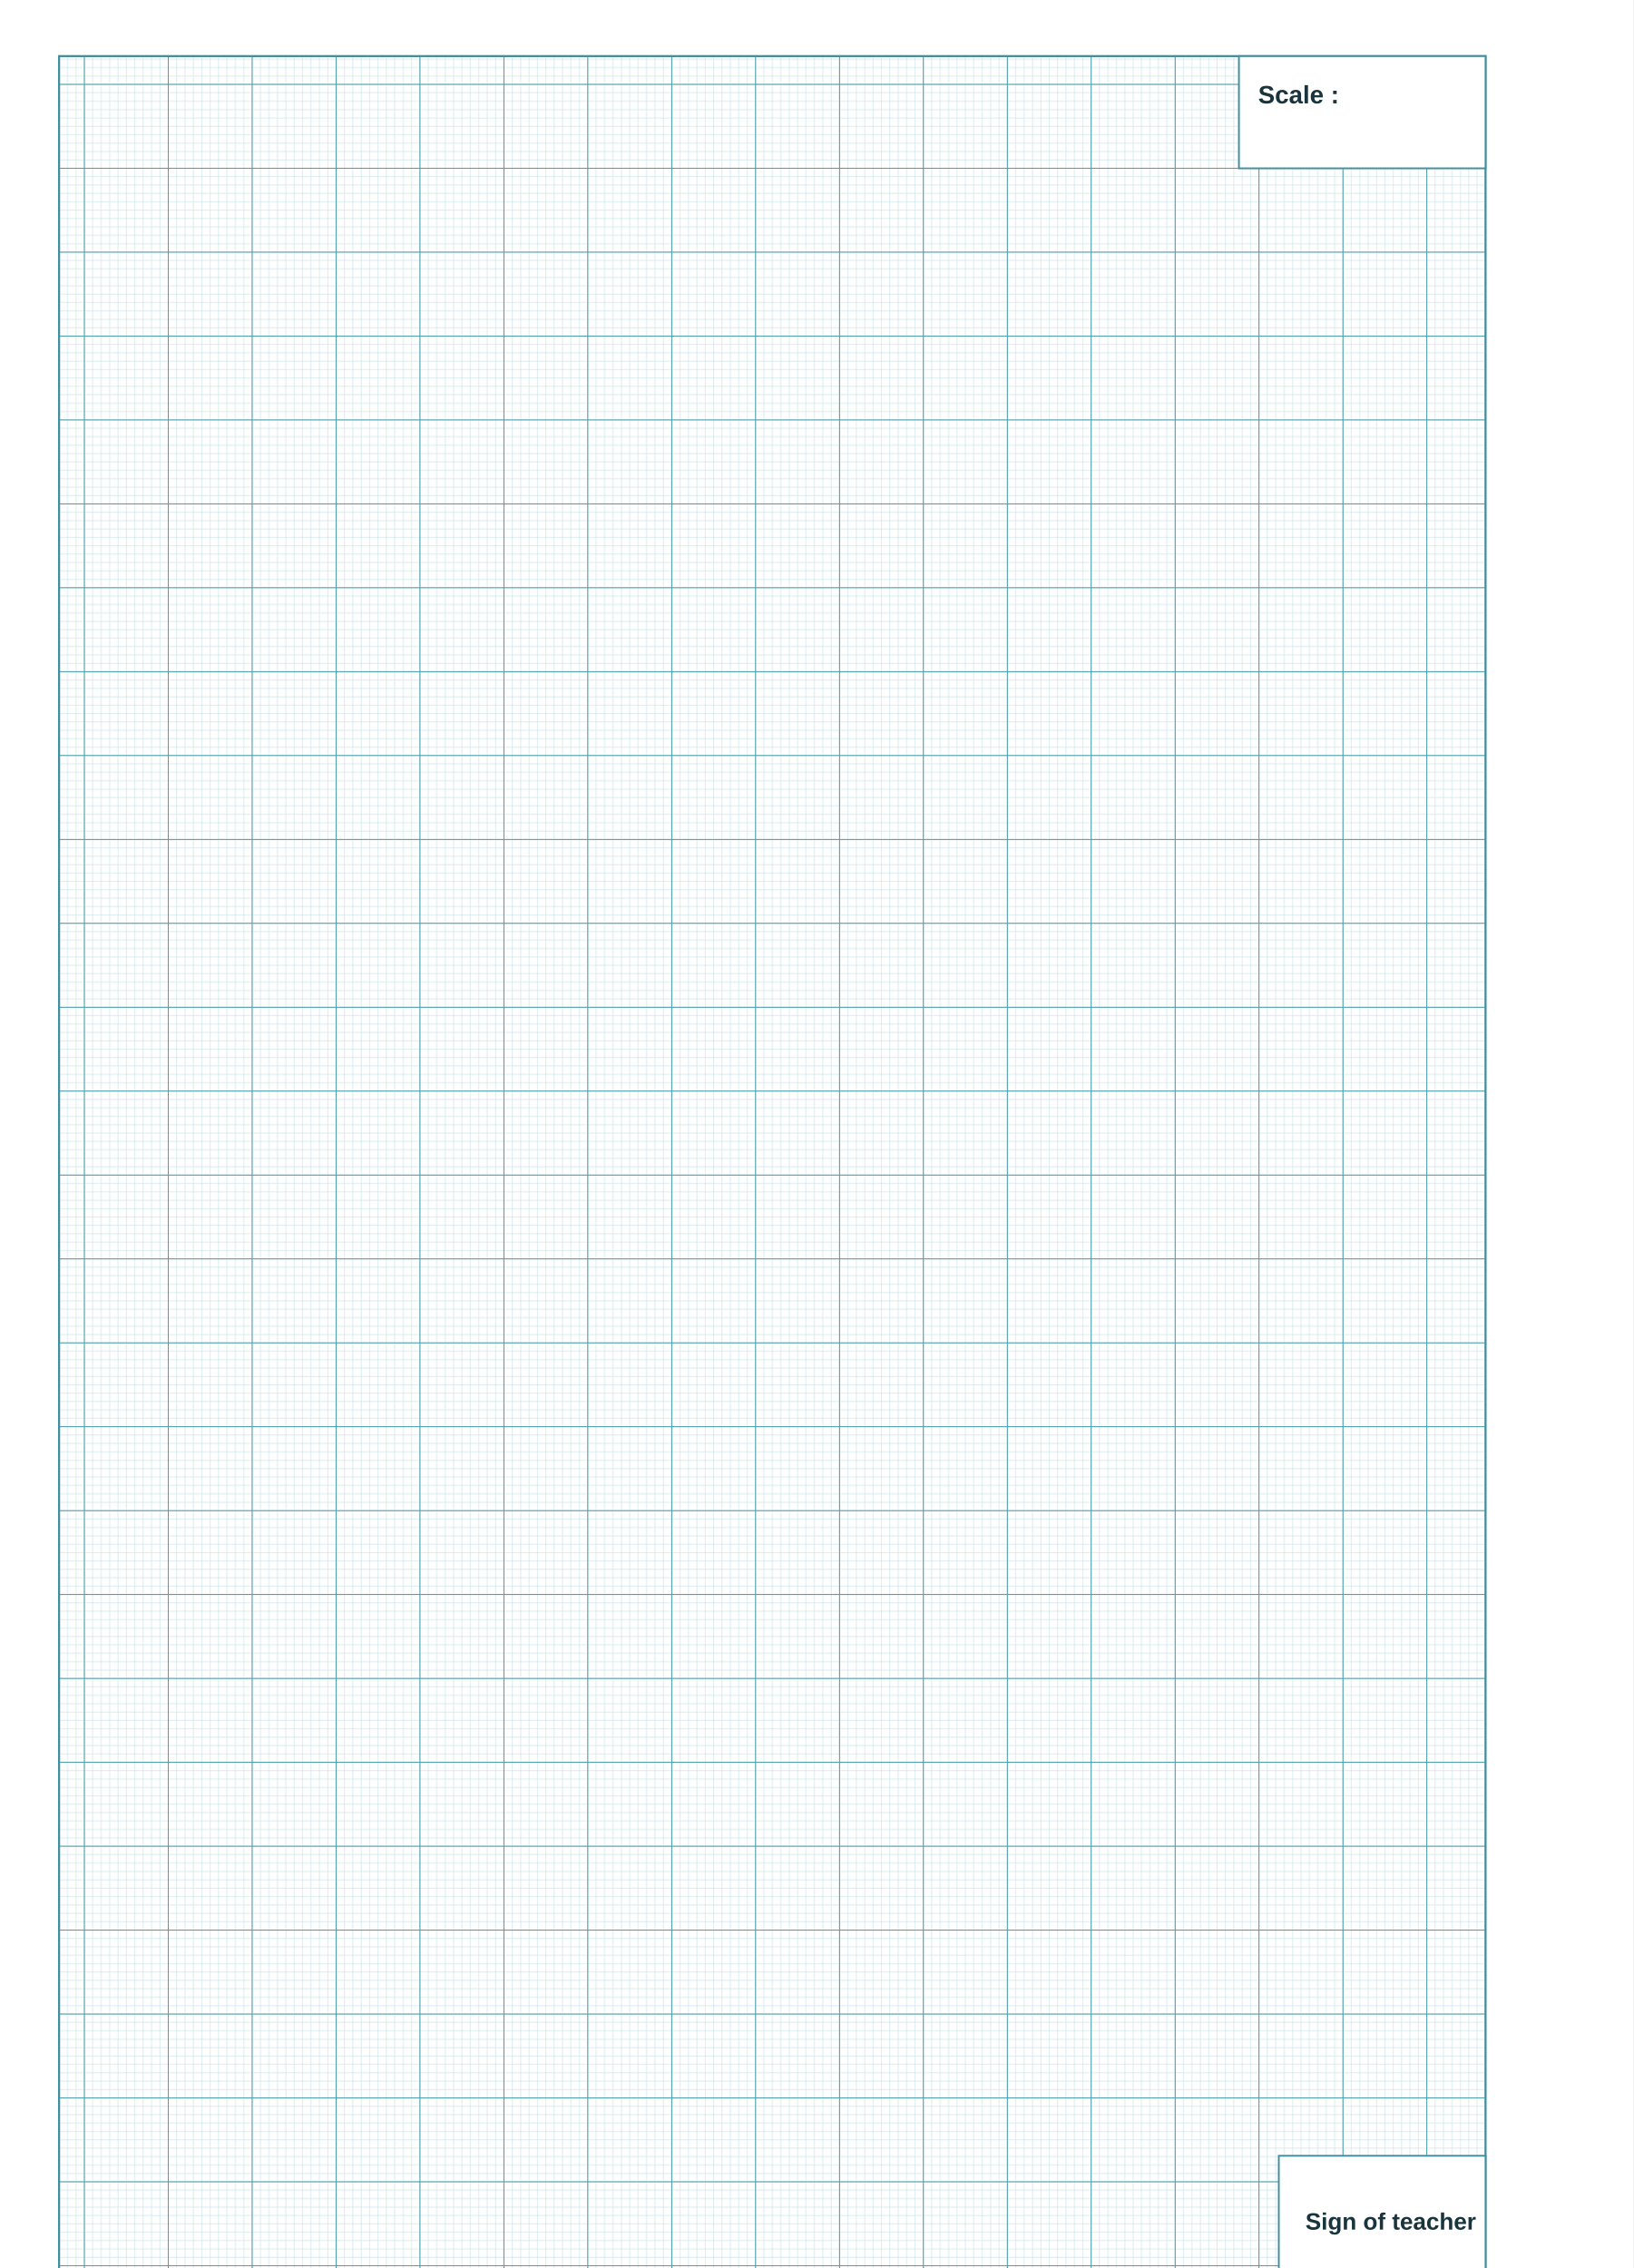
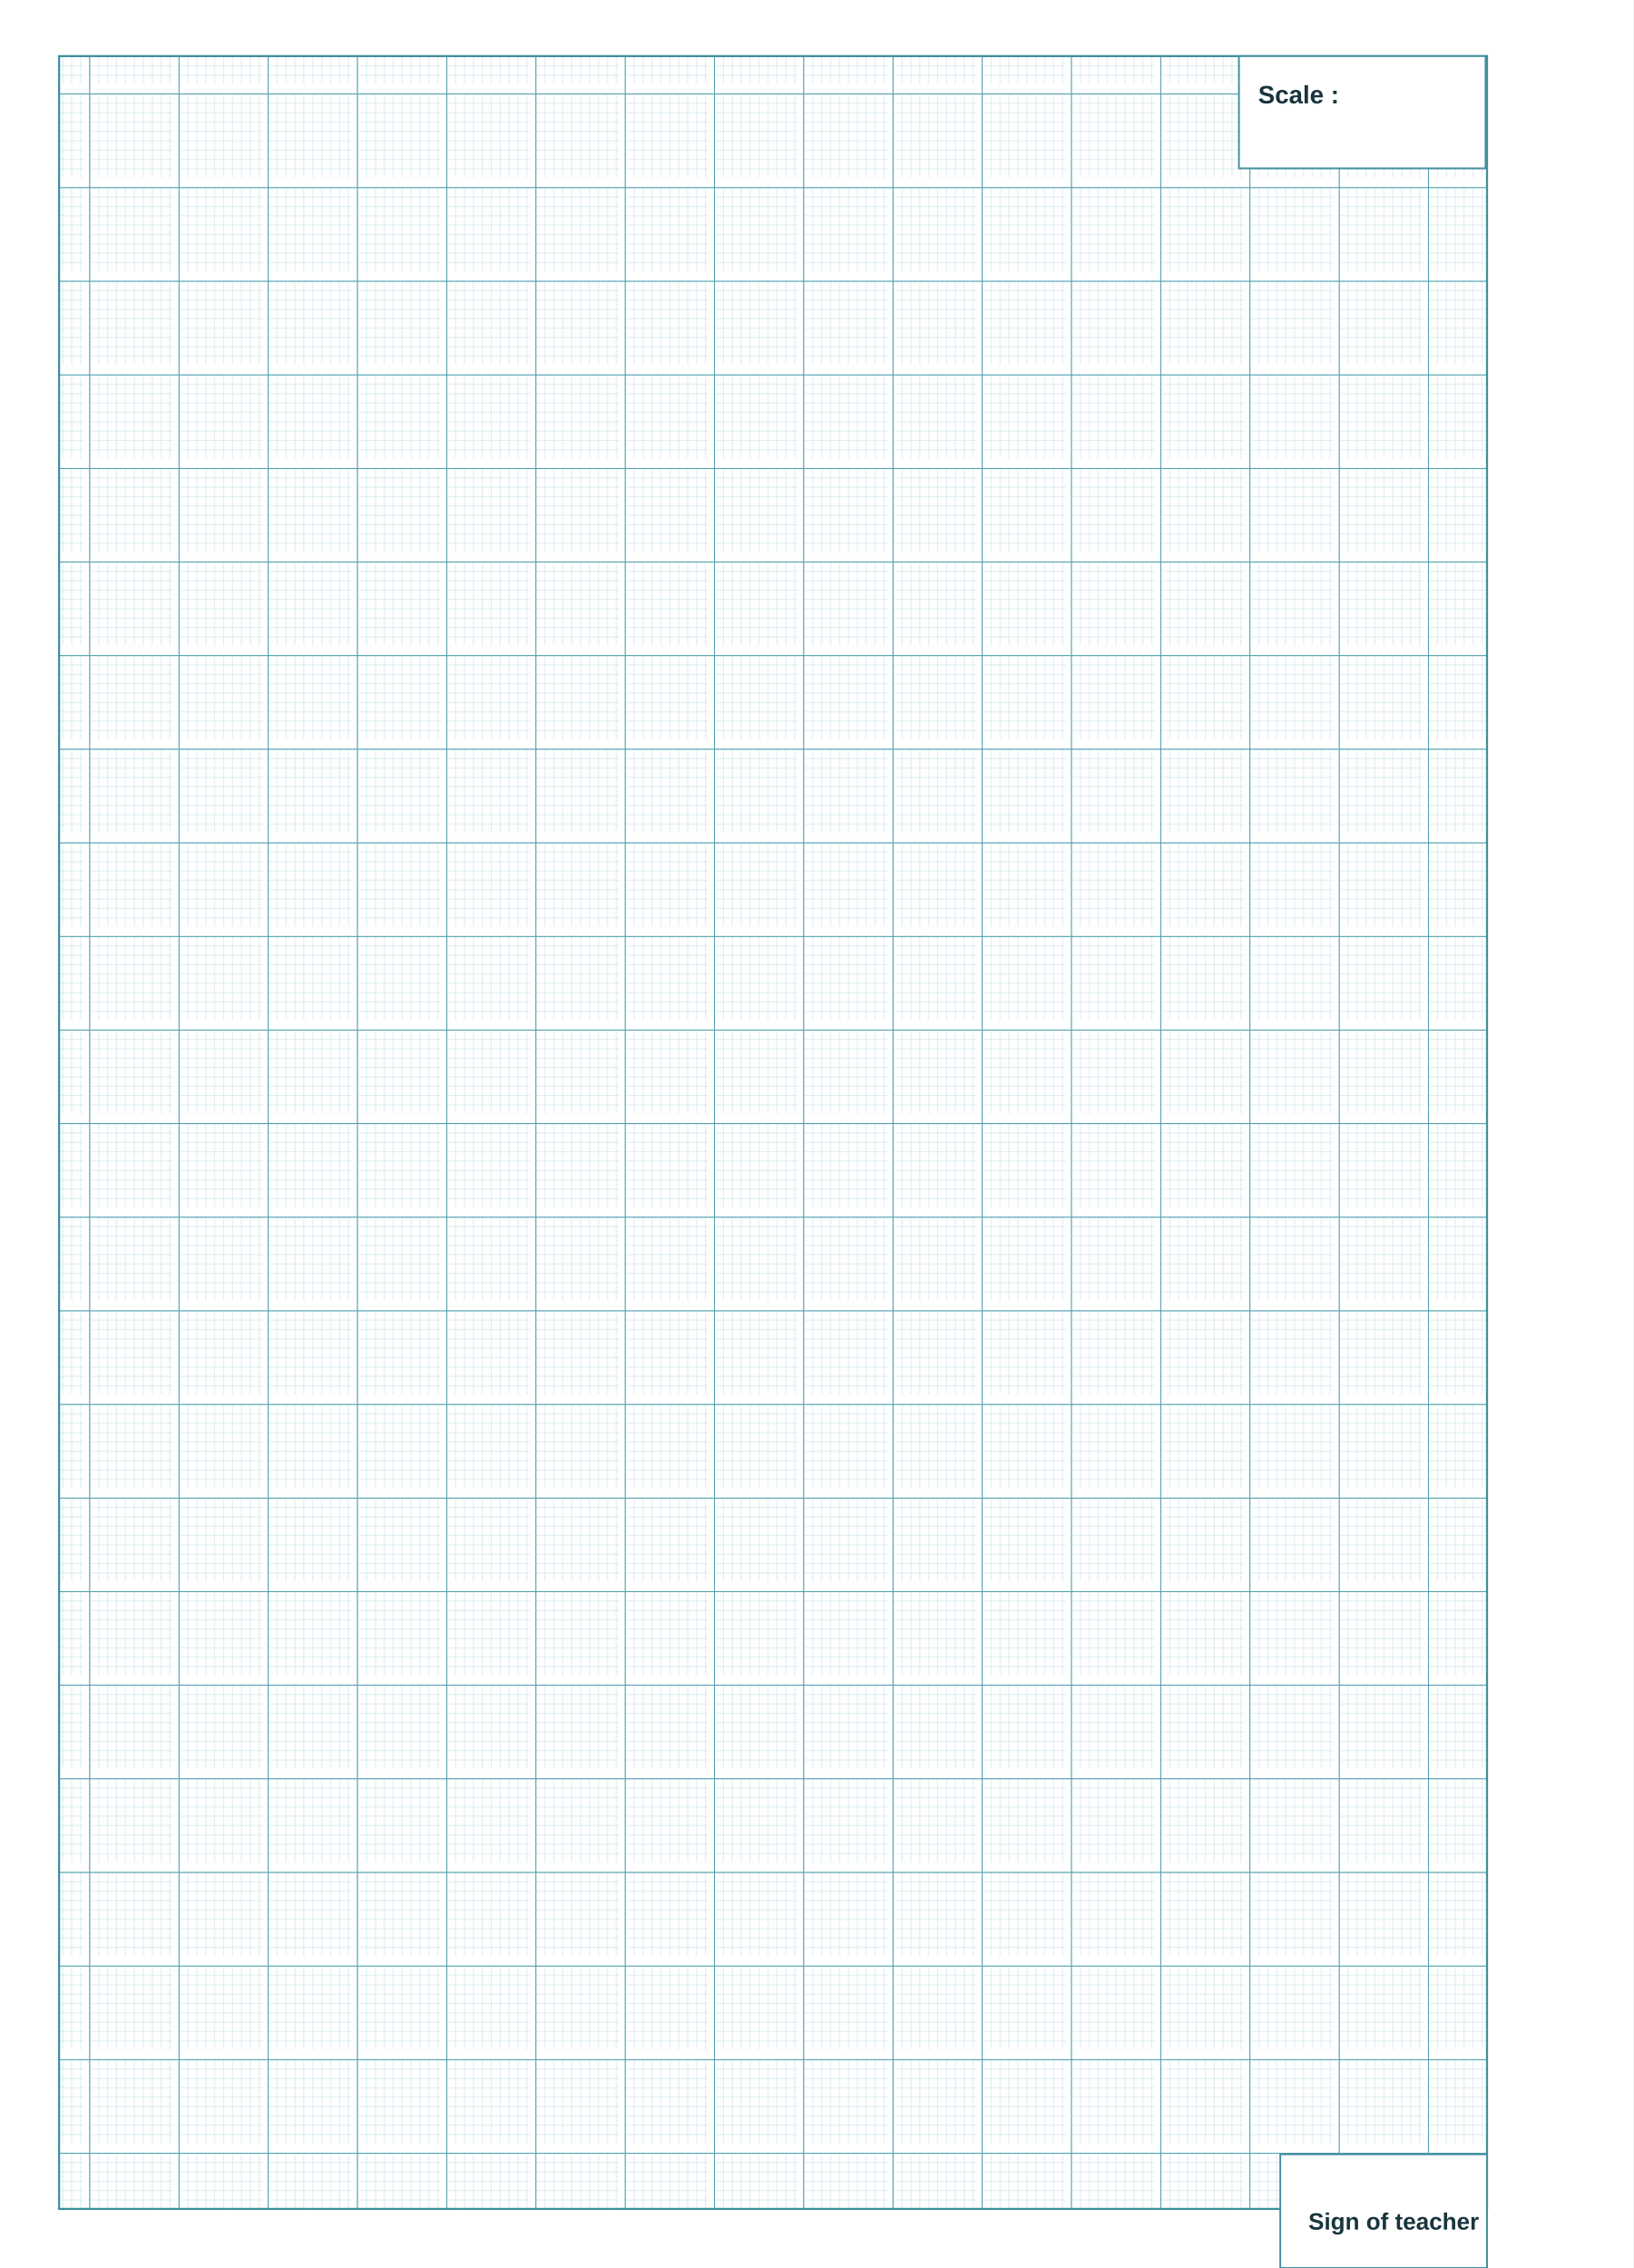
<svg xmlns="http://www.w3.org/2000/svg" width="1106" height="1536" viewBox="0 0 1106 1536">
  <defs>
-     <pattern id="minor" width="5.68" height="5.68" patternUnits="userSpaceOnUse">
-       <path d="M5.68 0H0V5.68" fill="none" stroke="#b7d9df" stroke-width=".55" />
+     <pattern id="minor" width="6.04" height="6.34" patternUnits="userSpaceOnUse">
+       <path d="M6.04 0H0V6.34" fill="none" stroke="#b7d9df" stroke-width=".55" />
    </pattern>
-     <pattern id="grid" width="56.82" height="56.82" patternUnits="userSpaceOnUse">
+     <pattern id="grid" width="60.44" height="63.39" patternUnits="userSpaceOnUse">
      <rect width="56.82" height="56.82" fill="url(#minor)" />
-       <path d="M56.82 0H0V56.82" fill="none" stroke="#4d9eae" stroke-width="1.25" />
+       <path d="M60.44 0H0V63.39" fill="none" stroke="#4d9eae" stroke-width="1.25" />
    </pattern>
  </defs>
  <rect width="1106" height="1536" fill="#fff" />
-   <rect x="40" y="38" width="966" height="1499" fill="url(#grid)" />
-   <rect x="40" y="38" width="966" height="1499" fill="none" stroke="#418f9e" stroke-width="1.4" />
+   <rect x="40" y="38" width="967" height="1458" fill="url(#grid)" />
+   <rect x="40" y="38" width="967" height="1458" fill="none" stroke="#418f9e" stroke-width="1.4" />
  <rect x="839" y="38" width="167" height="76" fill="#fff" stroke="#418f9e" stroke-width="1.2" />
  <text x="852" y="70" font-family="Arial,sans-serif" font-size="17" font-weight="600" fill="#18343d">Scale :</text>
-   <rect x="866" y="1460" width="140" height="77" fill="#fff" stroke="#418f9e" stroke-width="1.2" />
-   <text x="884" y="1510" font-family="Arial,sans-serif" font-size="16" font-weight="600" fill="#18343d">Sign of teacher</text>
+   <rect x="867" y="1459" width="140" height="77" fill="#fff" stroke="#418f9e" stroke-width="1.2" />
+   <text x="886" y="1510" font-family="Arial,sans-serif" font-size="16" font-weight="600" fill="#18343d">Sign of teacher</text>
</svg>
